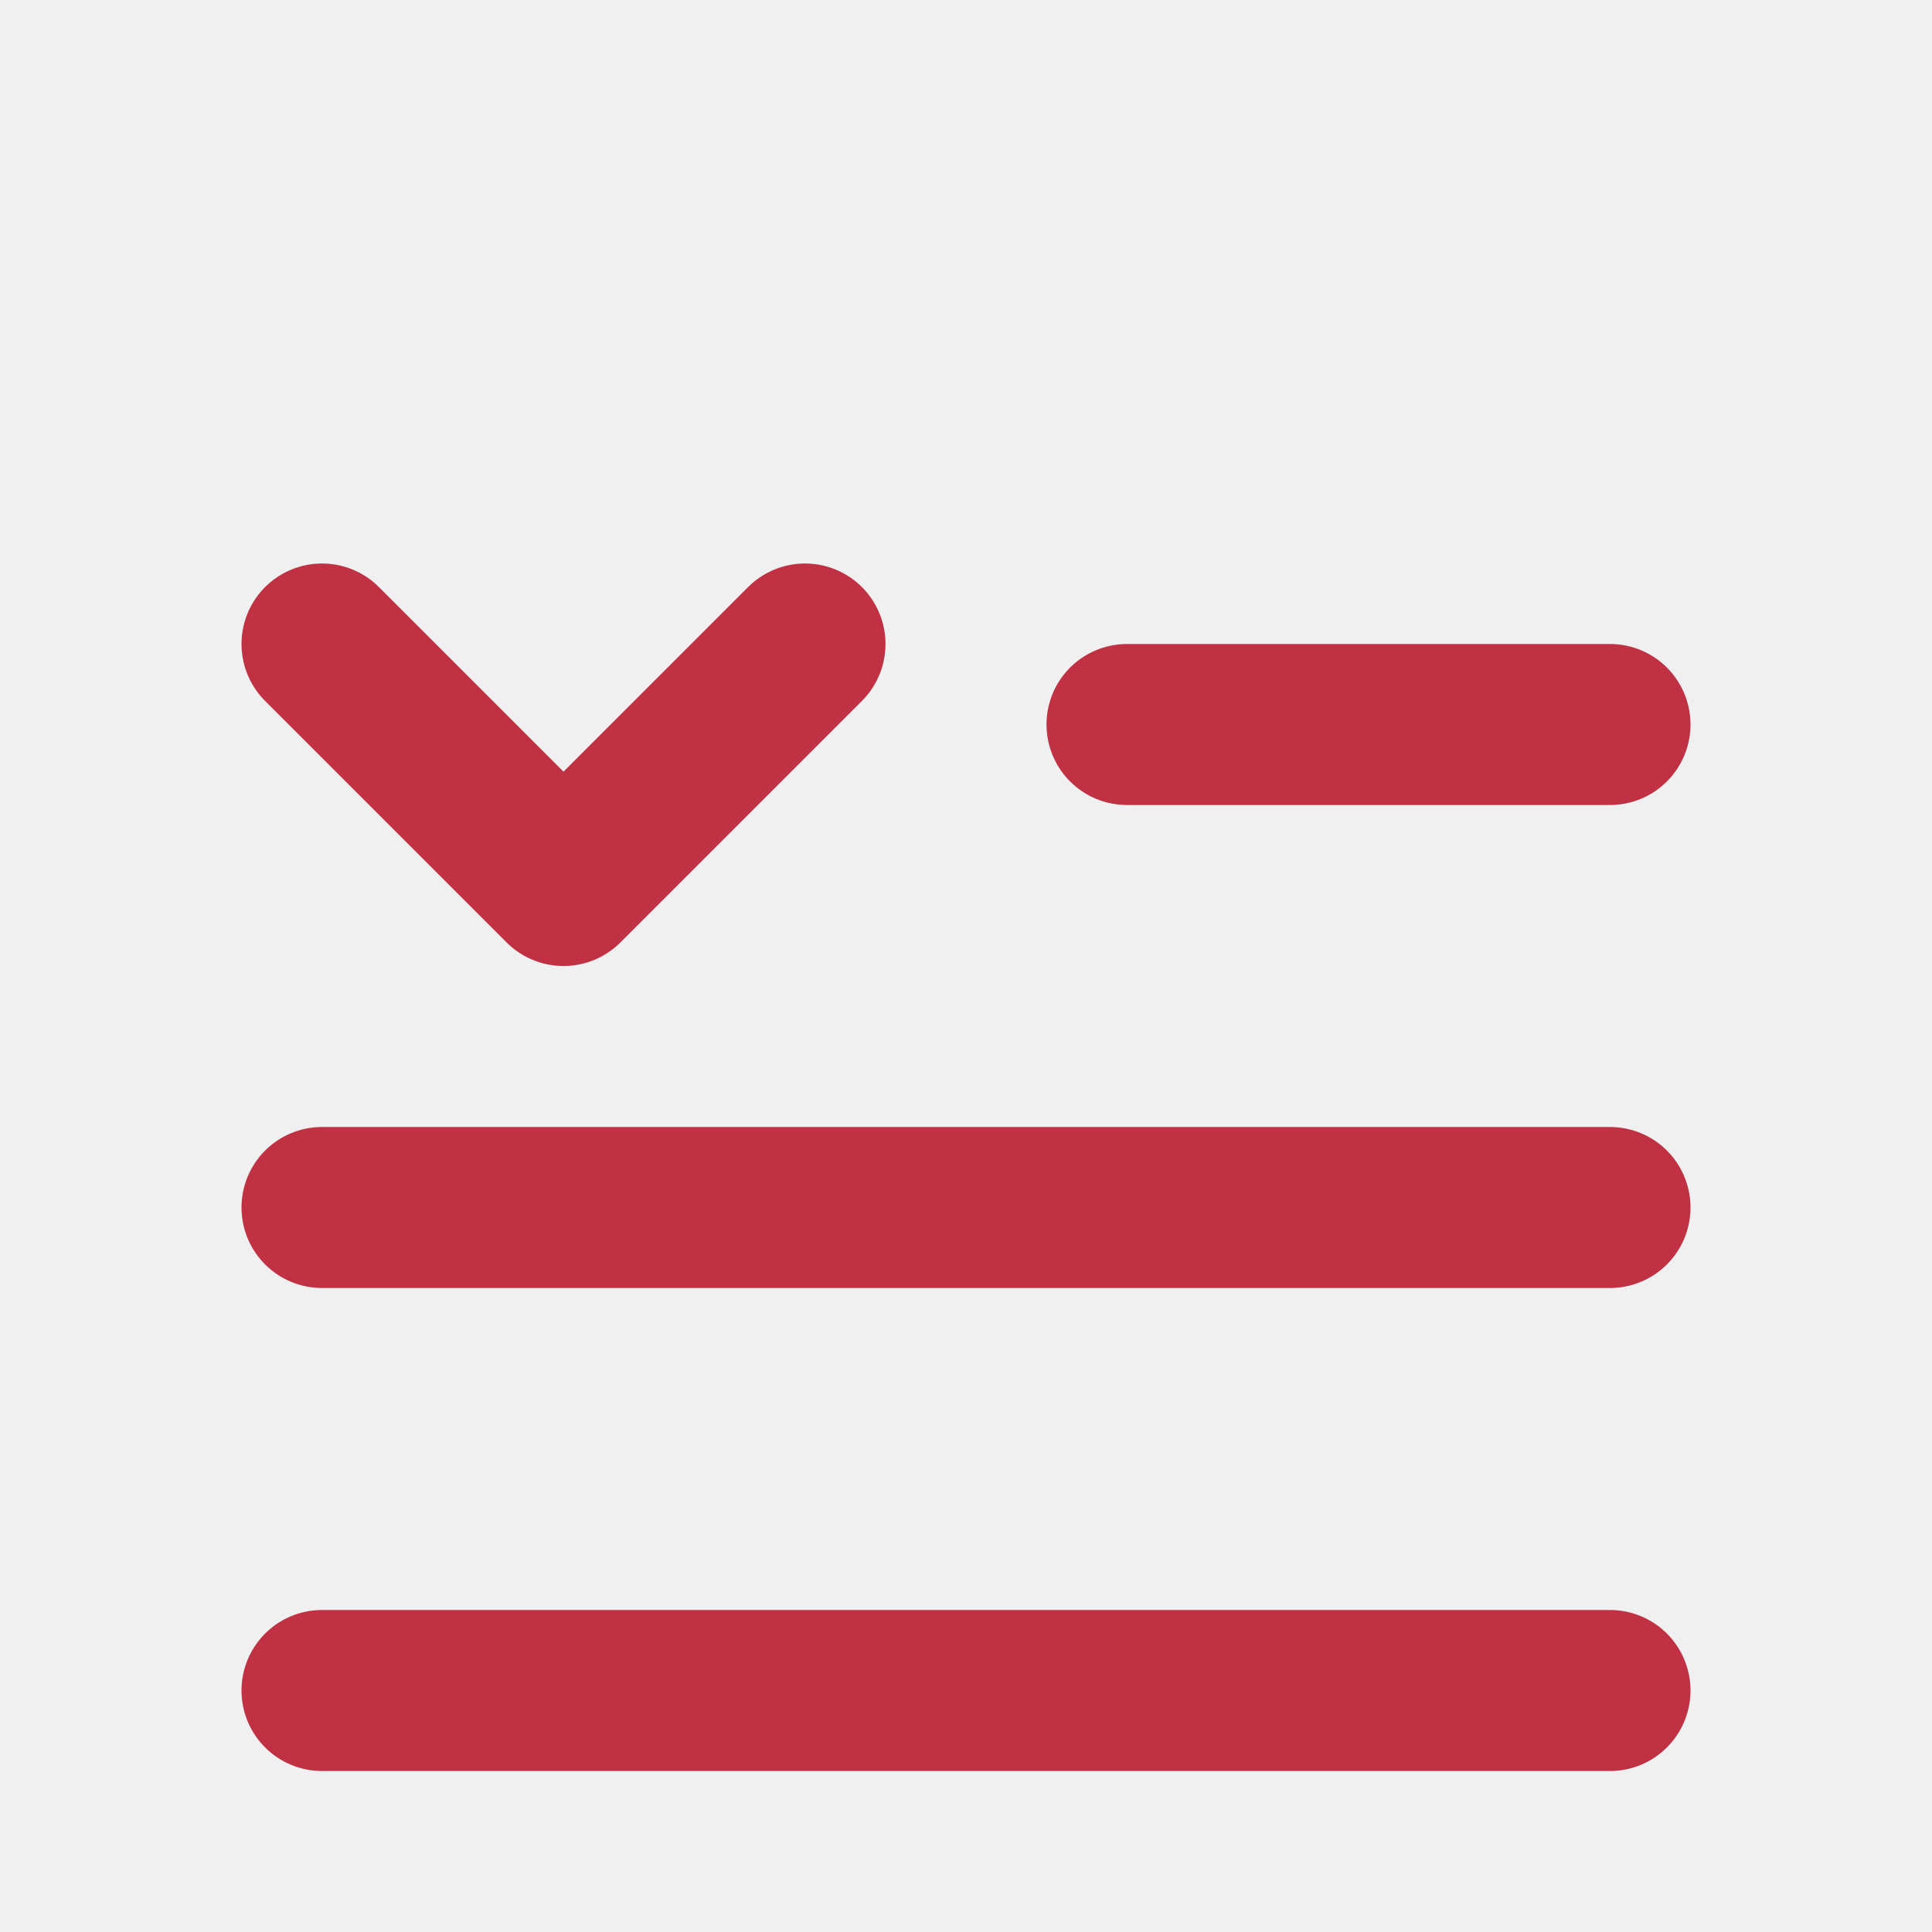
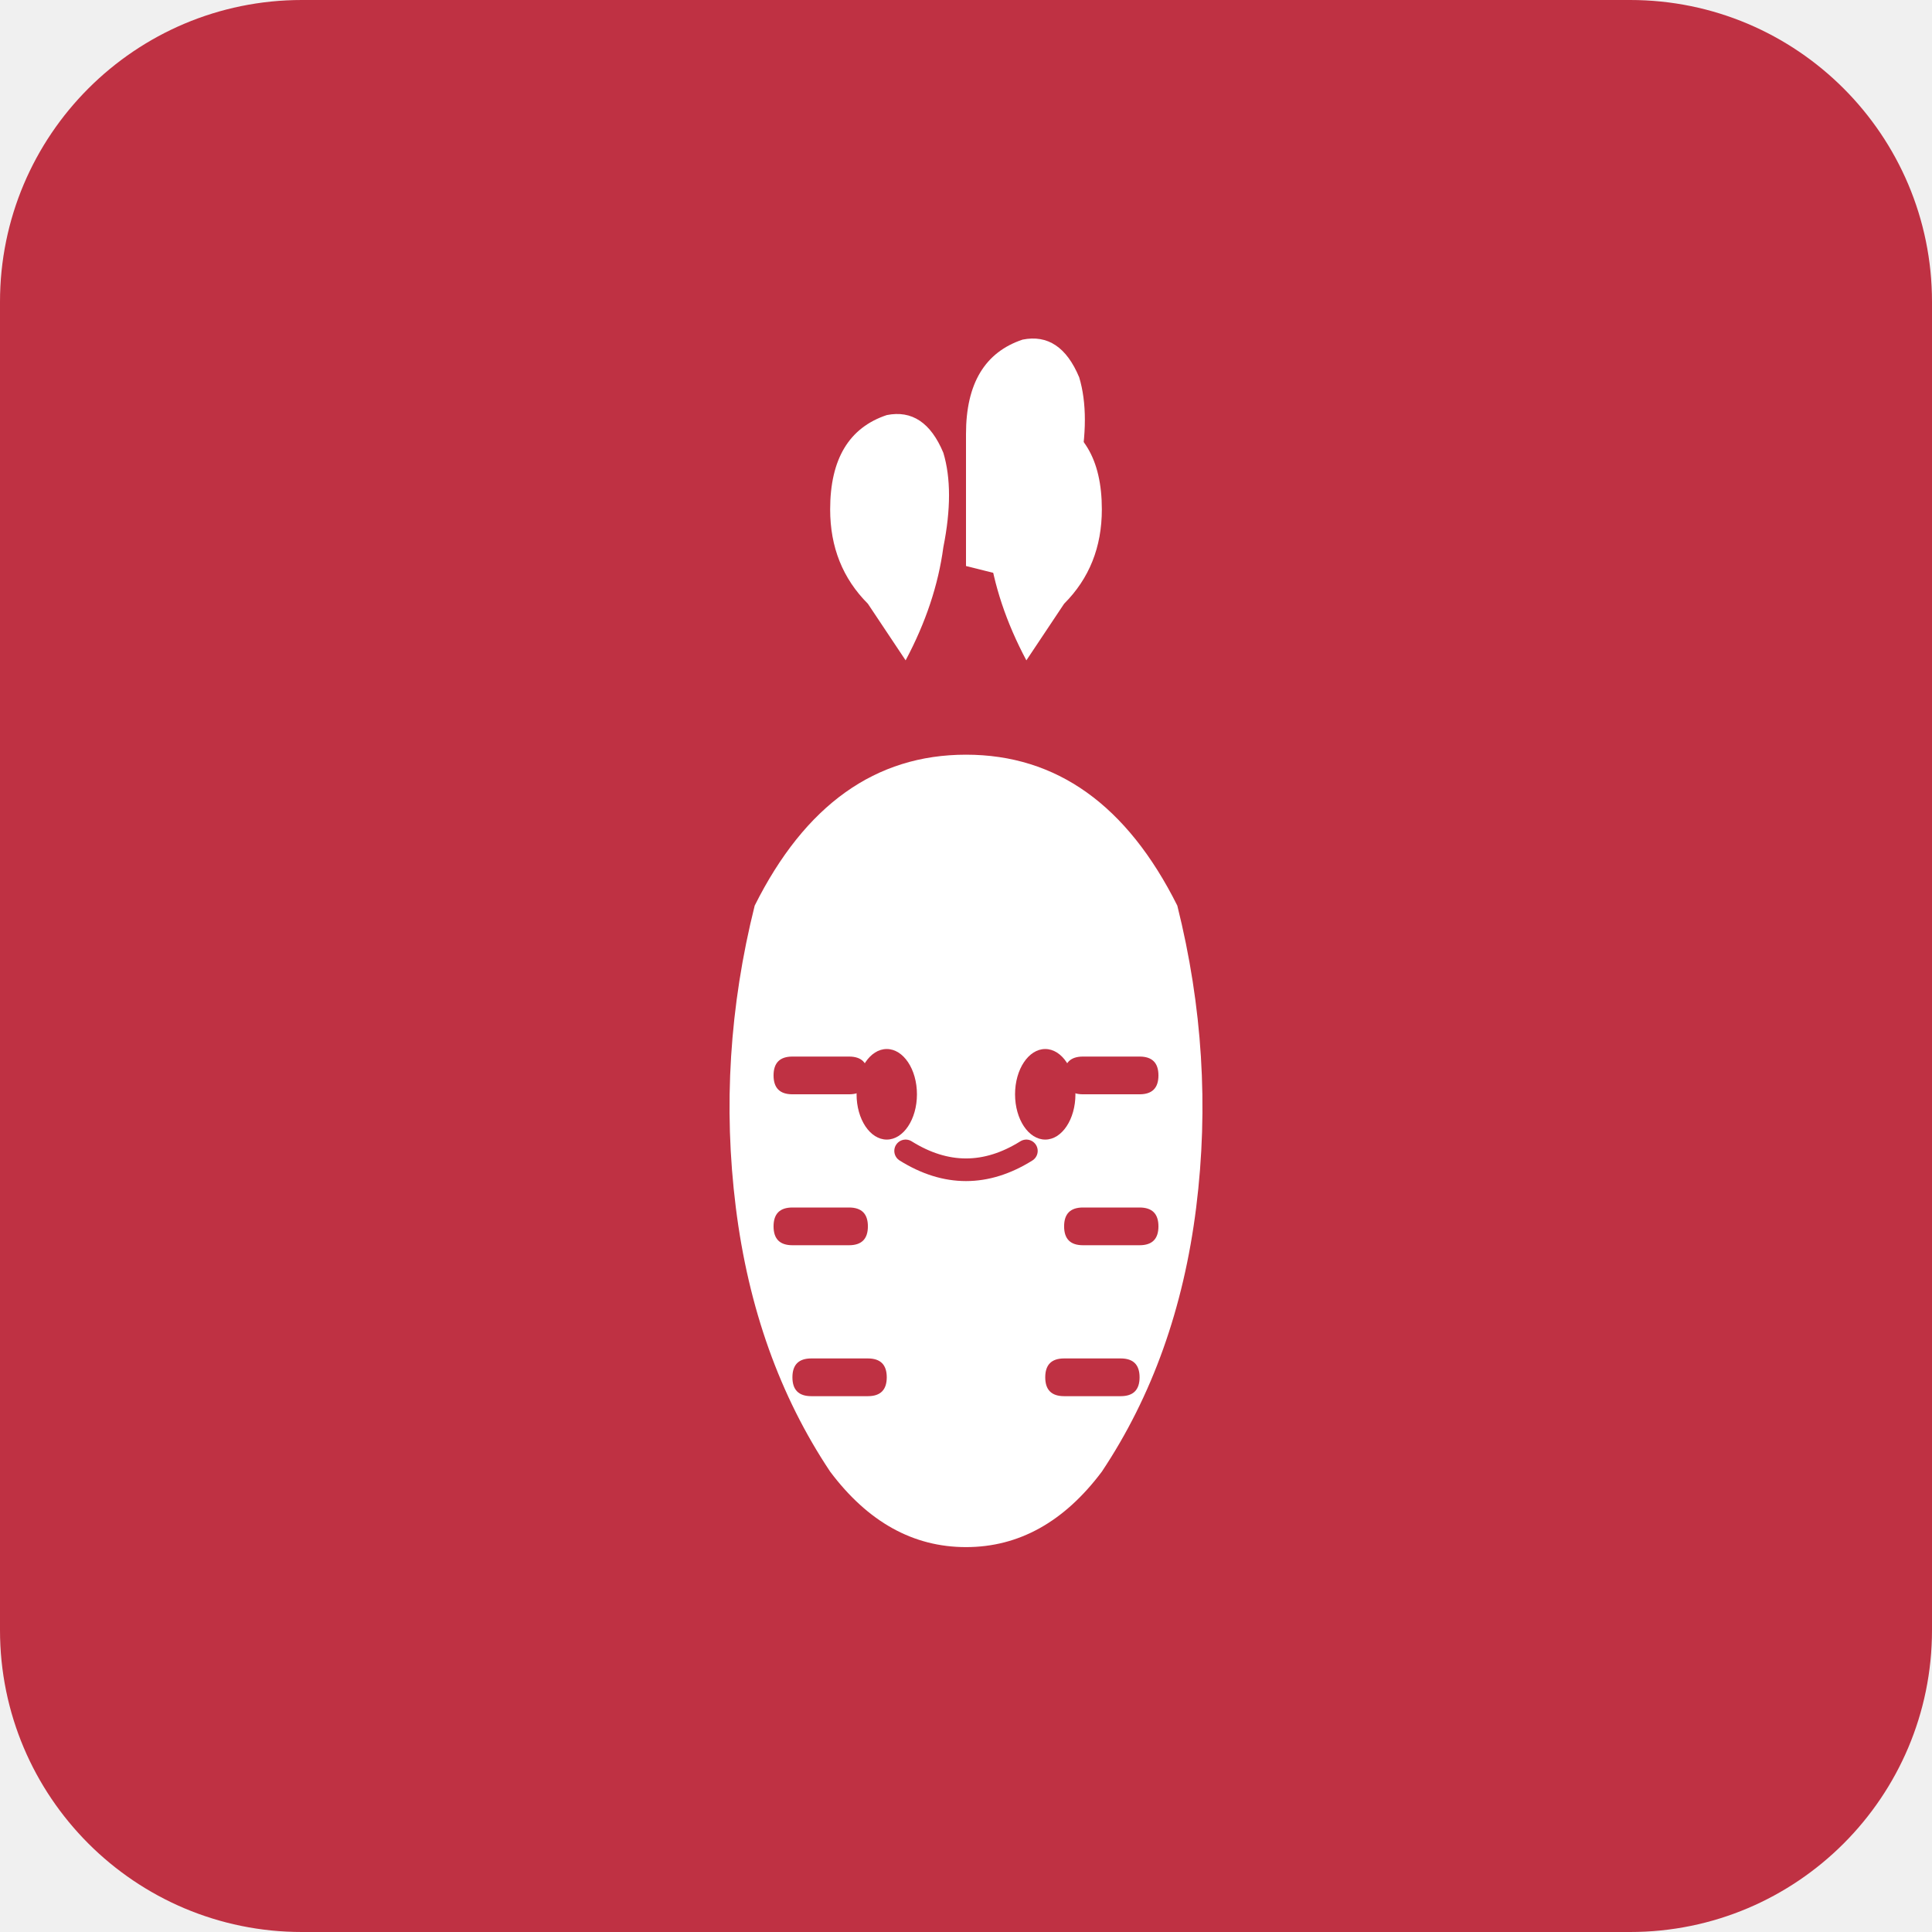
- <svg xmlns="http://www.w3.org/2000/svg" viewBox="0 0 24 24">
-   <path d="M4 8 L7 11 L10 8" stroke="#BF3143" stroke-width="2" stroke-linecap="round" stroke-linejoin="round" fill="none" />
-   <line x1="14" y1="9" x2="20" y2="9" stroke="#BF3143" stroke-width="2" stroke-linecap="round" />
-   <line x1="4" y1="15" x2="20" y2="15" stroke="#BF3143" stroke-width="2" stroke-linecap="round" />
-   <line x1="4" y1="21" x2="20" y2="21" stroke="#BF3143" stroke-width="2" stroke-linecap="round" />
+ <svg xmlns="http://www.w3.org/2000/svg" viewBox="0 0 512 512">
+   <rect width="512" height="512" rx="80" fill="#BF3143" />
+   <path d="M 256 200 Q 220 200 200 240 Q 190 280 195 320 Q 200 360 220 390 Q 235 410 256 410 Q 277 410 292 390 Q 312 360 317 320 Q 322 280 312 240 Q 292 200 256 200 Z" fill="white" />
+   <path d="M 210 280 Q 205 280 205 285 Q 205 290 210 290 L 225 290 Q 230 290 230 285 Q 230 280 225 280 Z" fill="#BF3143" />
+   <path d="M 210 320 Q 205 320 205 325 Q 205 330 210 330 L 225 330 Q 230 330 230 325 Q 230 320 225 320 Z" fill="#BF3143" />
+   <path d="M 215 360 Q 210 360 210 365 Q 210 370 215 370 L 230 370 Q 235 370 235 365 Q 235 360 230 360 Z" fill="#BF3143" />
+   <path d="M 287 280 Q 282 280 282 285 Q 282 290 287 290 L 302 290 Q 307 290 307 285 Q 307 280 302 280 Z" fill="#BF3143" />
+   <path d="M 287 320 Q 282 320 282 325 Q 282 330 287 330 L 302 330 Q 307 330 307 325 Q 307 320 302 320 Z" fill="#BF3143" />
+   <path d="M 282 360 Q 277 360 277 365 Q 277 370 282 370 L 297 370 Q 302 370 302 365 Q 302 360 297 360 Z" fill="#BF3143" />
+   <path d="M 230 160 Q 220 150 220 135 Q 220 115 235 110 Q 245 108 250 120 Q 253 130 250 145 Q 248 160 240 175 Z" fill="white" />
+   <path d="M 256 150 Q 256 135 256 115 Q 256 95 271 90 Q 281 88 286 100 Q 289 110 286 125 Q 284 140 276 155 Z" fill="white" />
+   <path d="M 282 160 Q 292 150 292 135 Q 292 115 277 110 Q 267 108 262 120 Q 259 130 262 145 Q 264 160 272 175 Z" fill="white" />
+   <ellipse cx="235" cy="290" rx="8" ry="12" fill="#BF3143" />
+   <ellipse cx="277" cy="290" rx="8" ry="12" fill="#BF3143" />
+   <path d="M 240 305 Q 256 315 272 305" stroke="#BF3143" stroke-width="6" stroke-linecap="round" fill="none" />
</svg>
